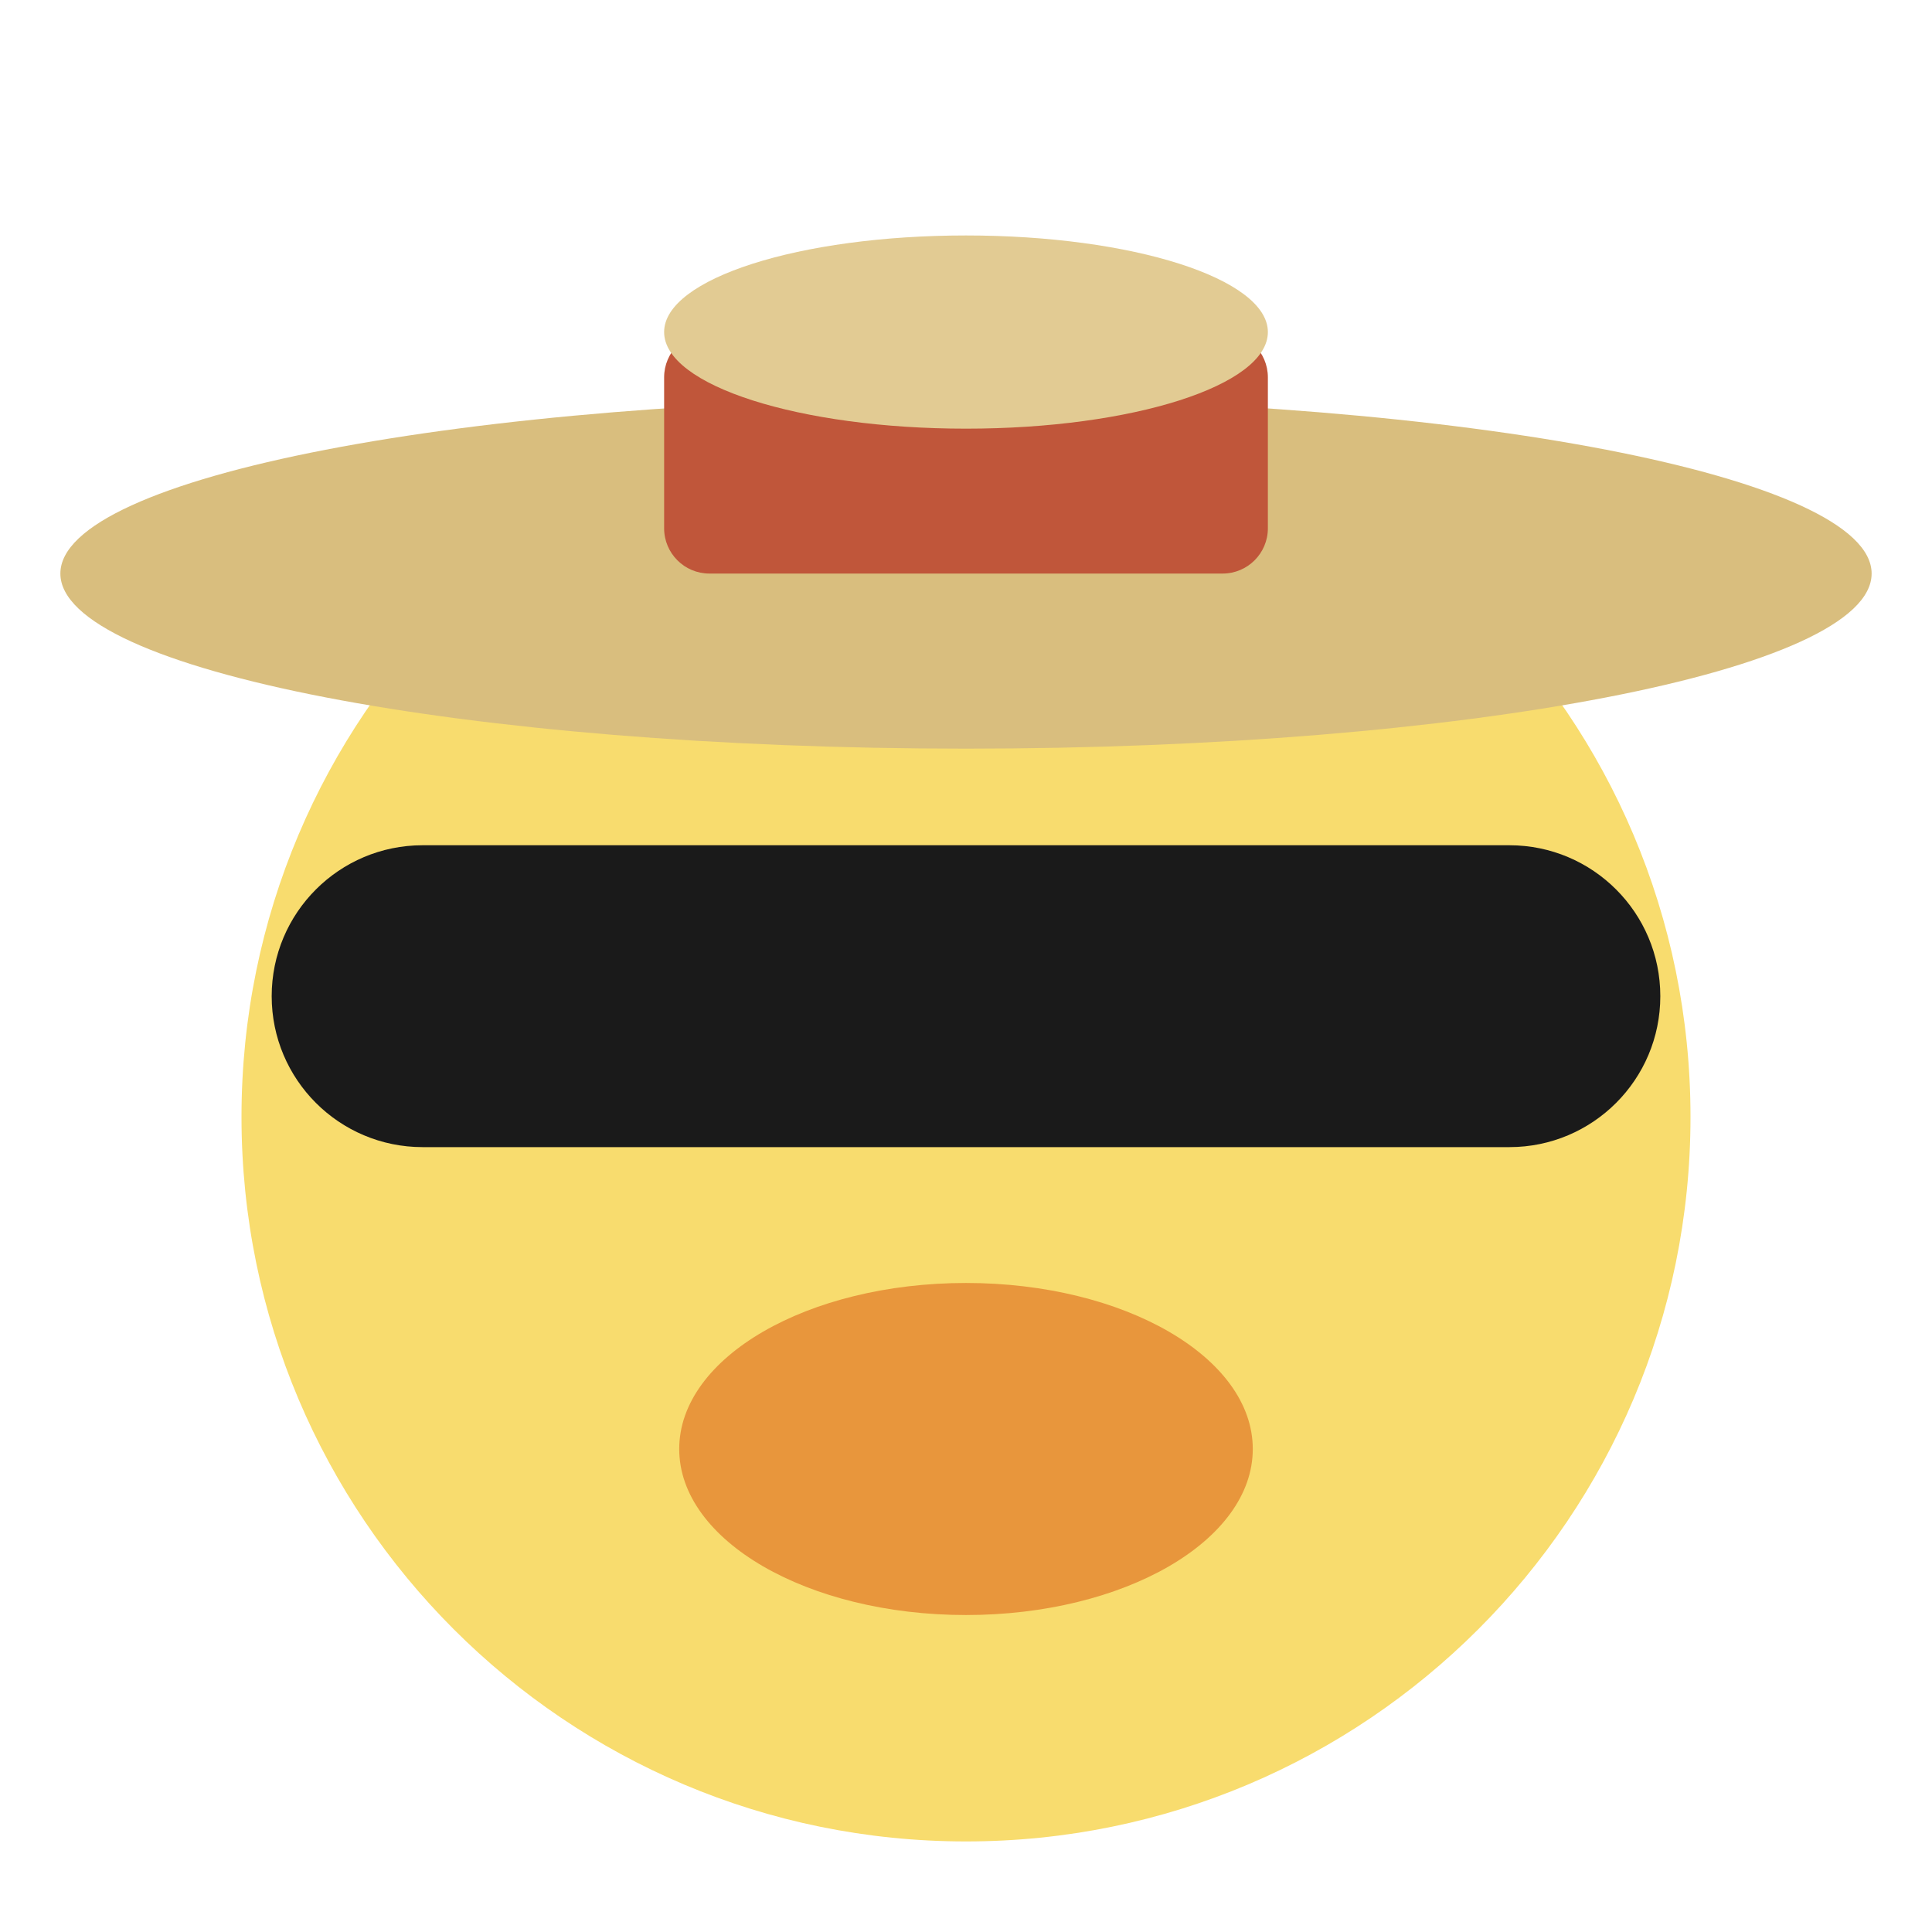
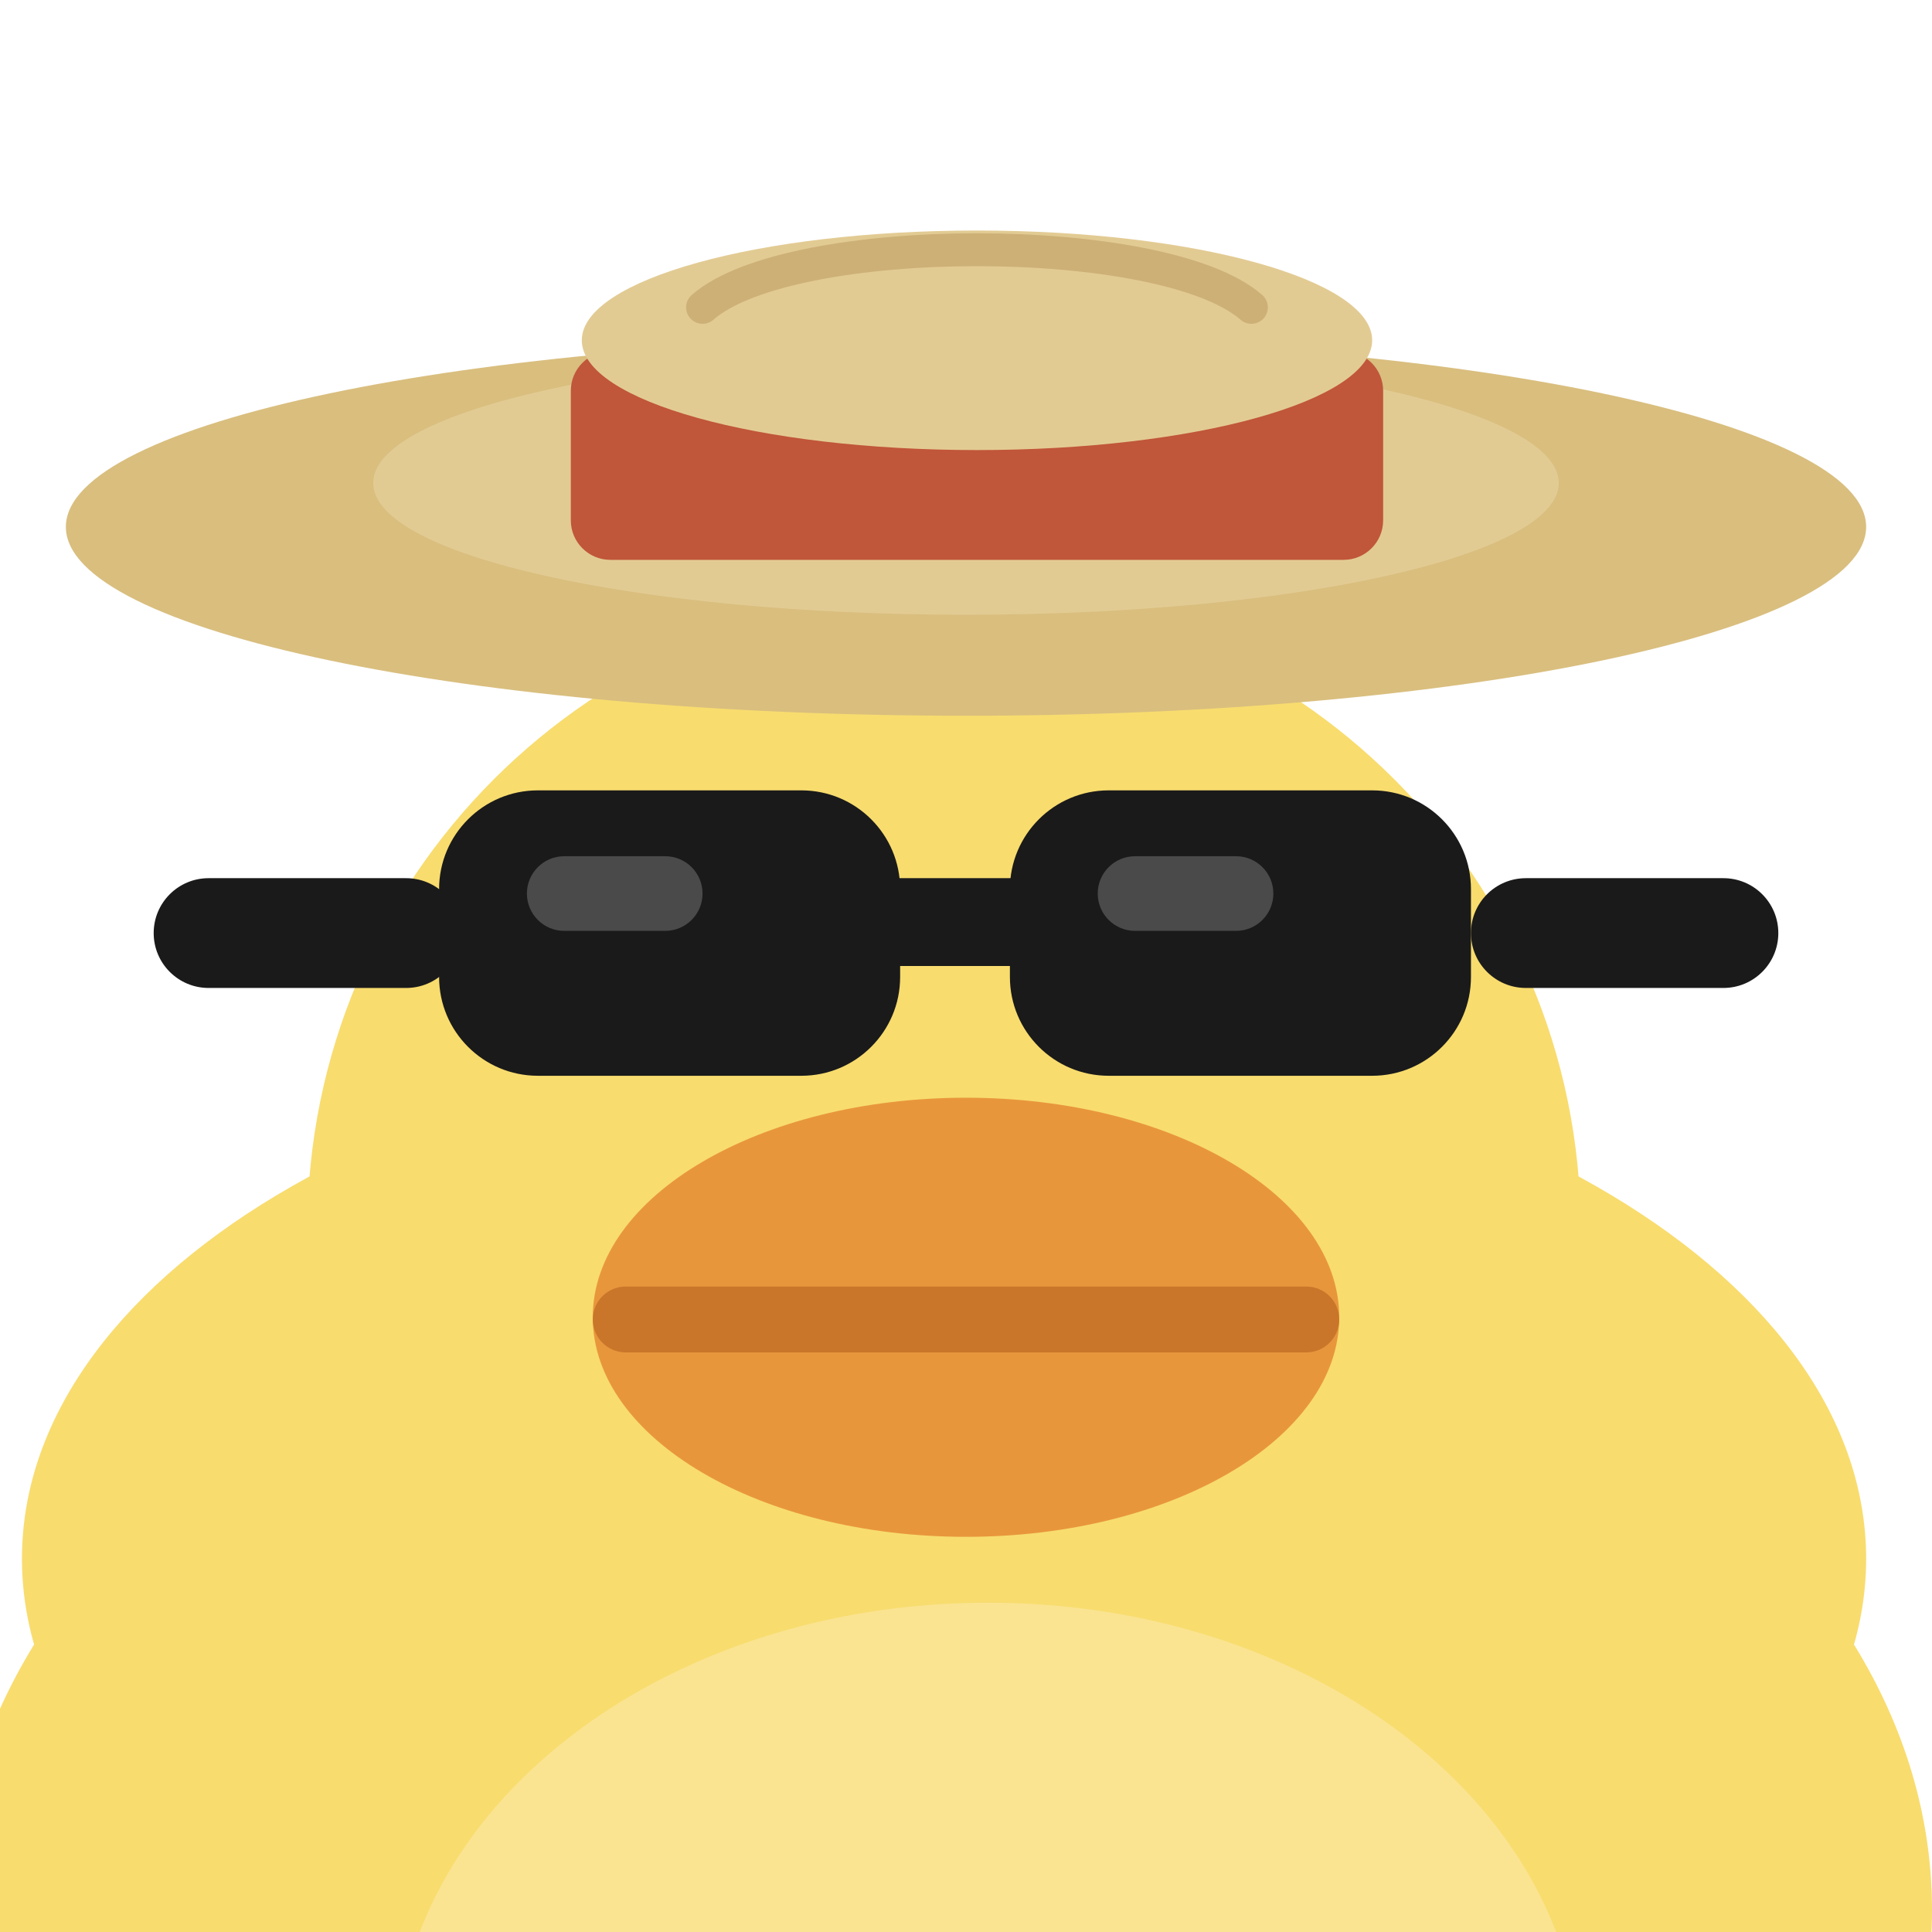
- <svg xmlns="http://www.w3.org/2000/svg" viewBox="0 0 64 64">
-   <circle cx="32" cy="37" r="24" fill="#F8DC6E" />
-   <ellipse cx="32" cy="48" rx="9.5" ry="5.5" fill="#E8963C" />
-   <rect x="9" y="28" width="46" height="10" rx="5" fill="#1A1A1A" />
-   <ellipse cx="32" cy="19" rx="30" ry="5.8" fill="#D9BE7E" />
-   <rect x="22" y="11" width="20" height="8" rx="1.5" fill="#C0563A" />
-   <ellipse cx="32" cy="11" rx="10" ry="3.2" fill="#E2CB93" />
+ <svg xmlns="http://www.w3.org/2000/svg" viewBox="20 3 88 88">
+   <ellipse cx="63" cy="90" rx="45" ry="31" fill="#F8DC6E" />
+   <circle cx="63" cy="59" r="29" fill="#F8DC6E" />
+   <ellipse cx="63" cy="74" rx="42" ry="24" fill="#F8DC6E" />
+   <ellipse cx="65" cy="97" rx="27" ry="21" fill="#FAE491" />
+   <ellipse cx="64" cy="63" rx="17" ry="10" fill="#E8963C" />
+   <rect x="47" y="61.6" width="34" height="3" rx="1.5" fill="#C9762A" />
+   <rect x="27" y="43" width="14" height="5" rx="2.5" fill="#1A1A1A" />
+   <rect x="87" y="43" width="14" height="5" rx="2.5" fill="#1A1A1A" />
+   <rect x="40" y="39" width="21" height="13" rx="4.5" fill="#1A1A1A" />
+   <rect x="66" y="39" width="21" height="13" rx="4.5" fill="#1A1A1A" />
+   <rect x="59" y="43" width="9" height="4" rx="1.6" fill="#1A1A1A" />
+   <rect x="44" y="42" width="8" height="3.4" rx="1.7" fill="#4A4A4A" />
+   <rect x="70" y="42" width="8" height="3.4" rx="1.7" fill="#4A4A4A" />
+   <ellipse cx="64" cy="27" rx="41" ry="8.6" fill="#D9BE7E" />
+   <ellipse cx="64" cy="25" rx="27" ry="6" fill="#E2CB93" />
+   <path d="M47 24.5c4-7 30-7 34 0" stroke="#CDB076" stroke-width="1.7" fill="none" stroke-linecap="round" />
+   <rect x="46" y="19" width="37" height="9.5" rx="1.8" fill="#C0563A" />
+   <ellipse cx="64.5" cy="18.5" rx="18" ry="5" fill="#E2CB93" />
+   <path d="M52 17c4-3.5 21-3.5 25 0" stroke="#CDB076" stroke-width="1.5" fill="none" stroke-linecap="round" />
</svg>
